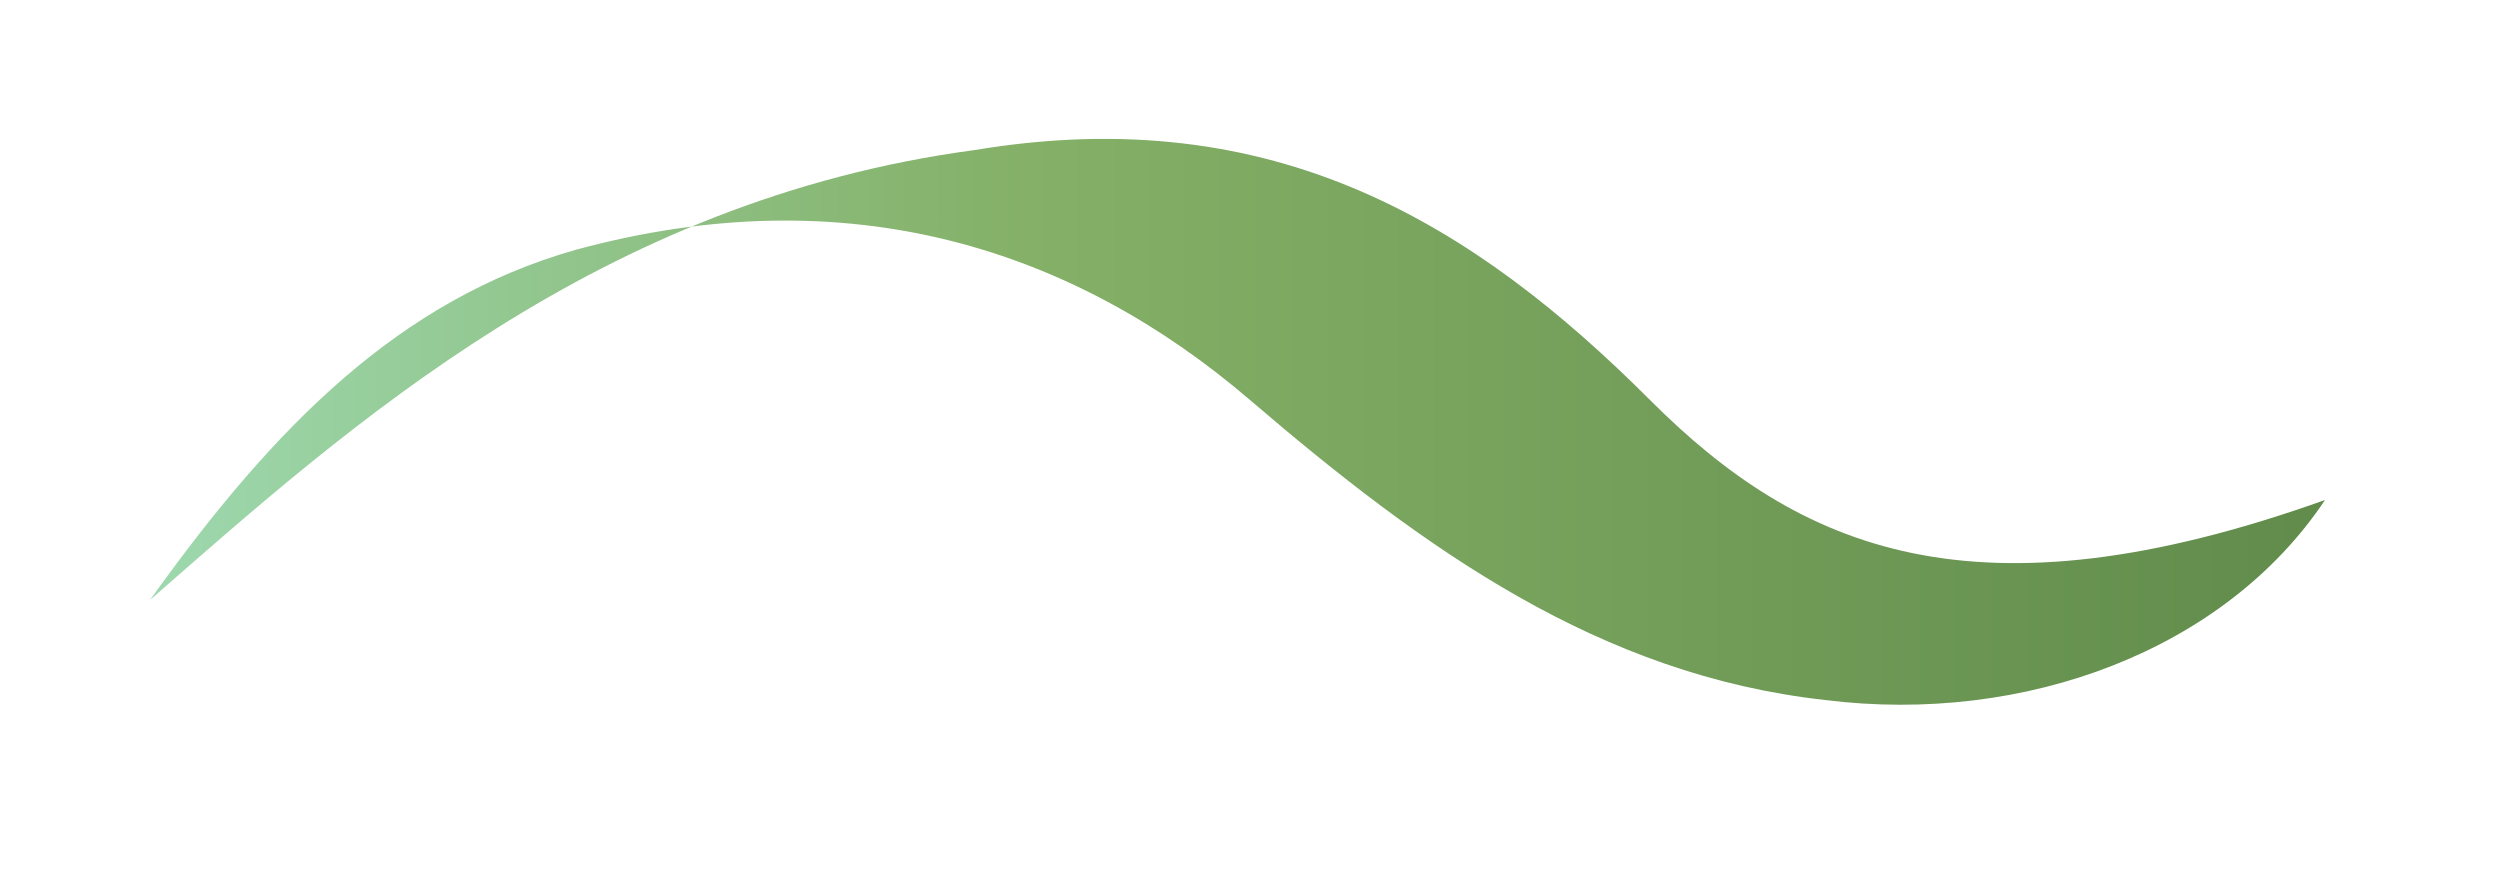
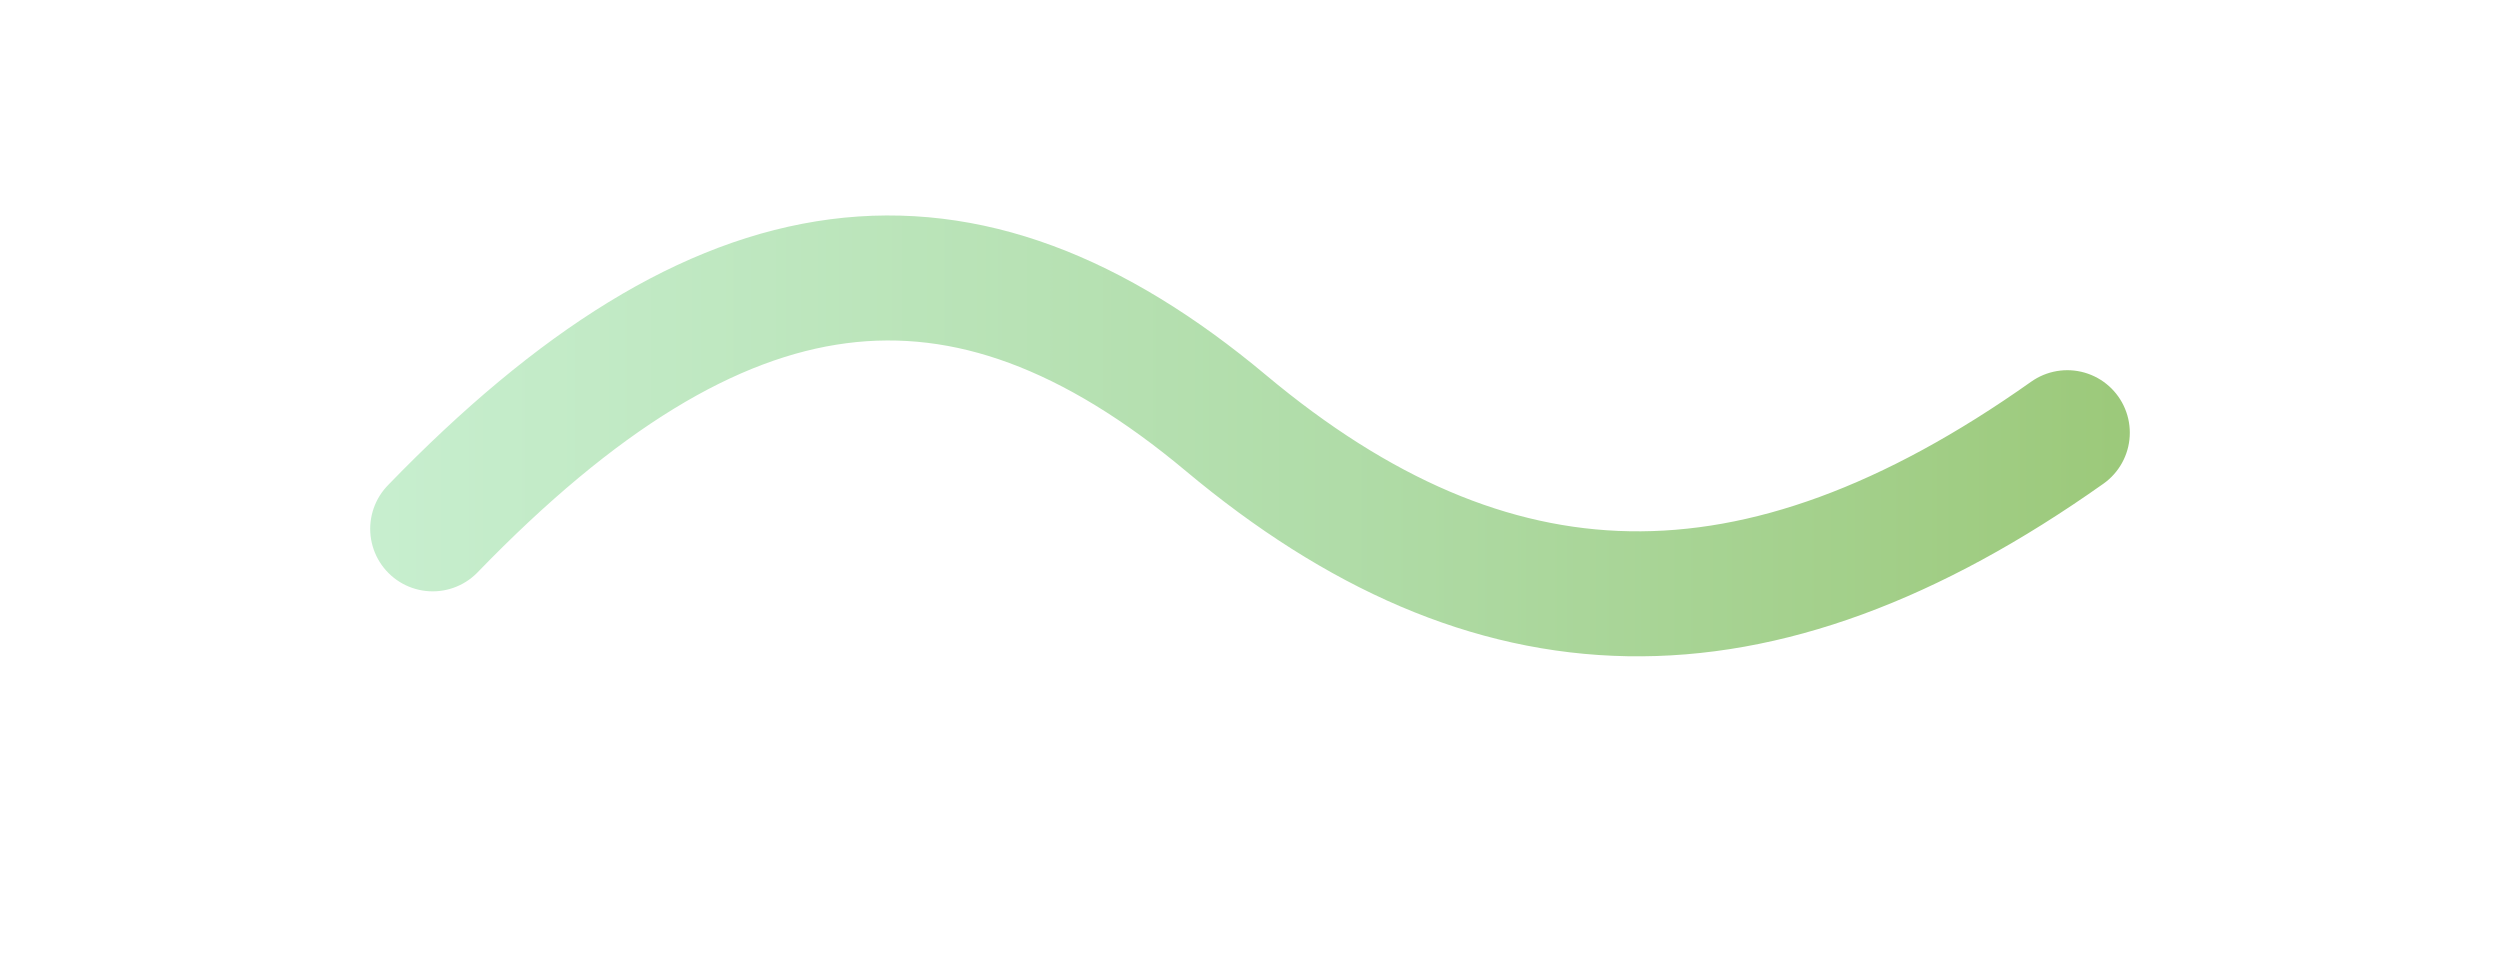
- <svg xmlns="http://www.w3.org/2000/svg" viewBox="0 0 200 70">
+ <svg xmlns="http://www.w3.org/2000/svg" viewBox="0 0 520 200">
  <defs>
-     <linearGradient id="g" x1="10" y1="35" x2="190" y2="35" gradientUnits="userSpaceOnUse">
-       <stop offset="0%" stop-color="#9ED9B0" />
-       <stop offset="40%" stop-color="#84B067" />
-       <stop offset="100%" stop-color="#5F8A4A" />
+     <linearGradient id="g" x1="70" y1="100" x2="450" y2="100" gradientUnits="userSpaceOnUse">
+       <stop offset="0%" stop-color="#C8EFD0" />
+       <stop offset="55%" stop-color="#B0DCA8" />
+       <stop offset="100%" stop-color="#9BC878" />
    </linearGradient>
  </defs>
-   <path fill="url(#g)" d="     M 12 48     C 28 34, 48 16, 78 12     C 102 8, 118 18, 132 32     C 144 44, 158 50, 186 40     C 178 52, 162 58, 146 56     C 128 54, 114 44, 100 32     C 86 20, 68 14, 46 20     C 32 24, 22 34, 12 48     Z" />
+   <path d="M 90 110 C 150 48, 200 42, 255 88 C 310 134, 365 136, 430 90" fill="none" stroke="url(#g)" stroke-width="26" stroke-linecap="round" stroke-linejoin="round" />
</svg>
